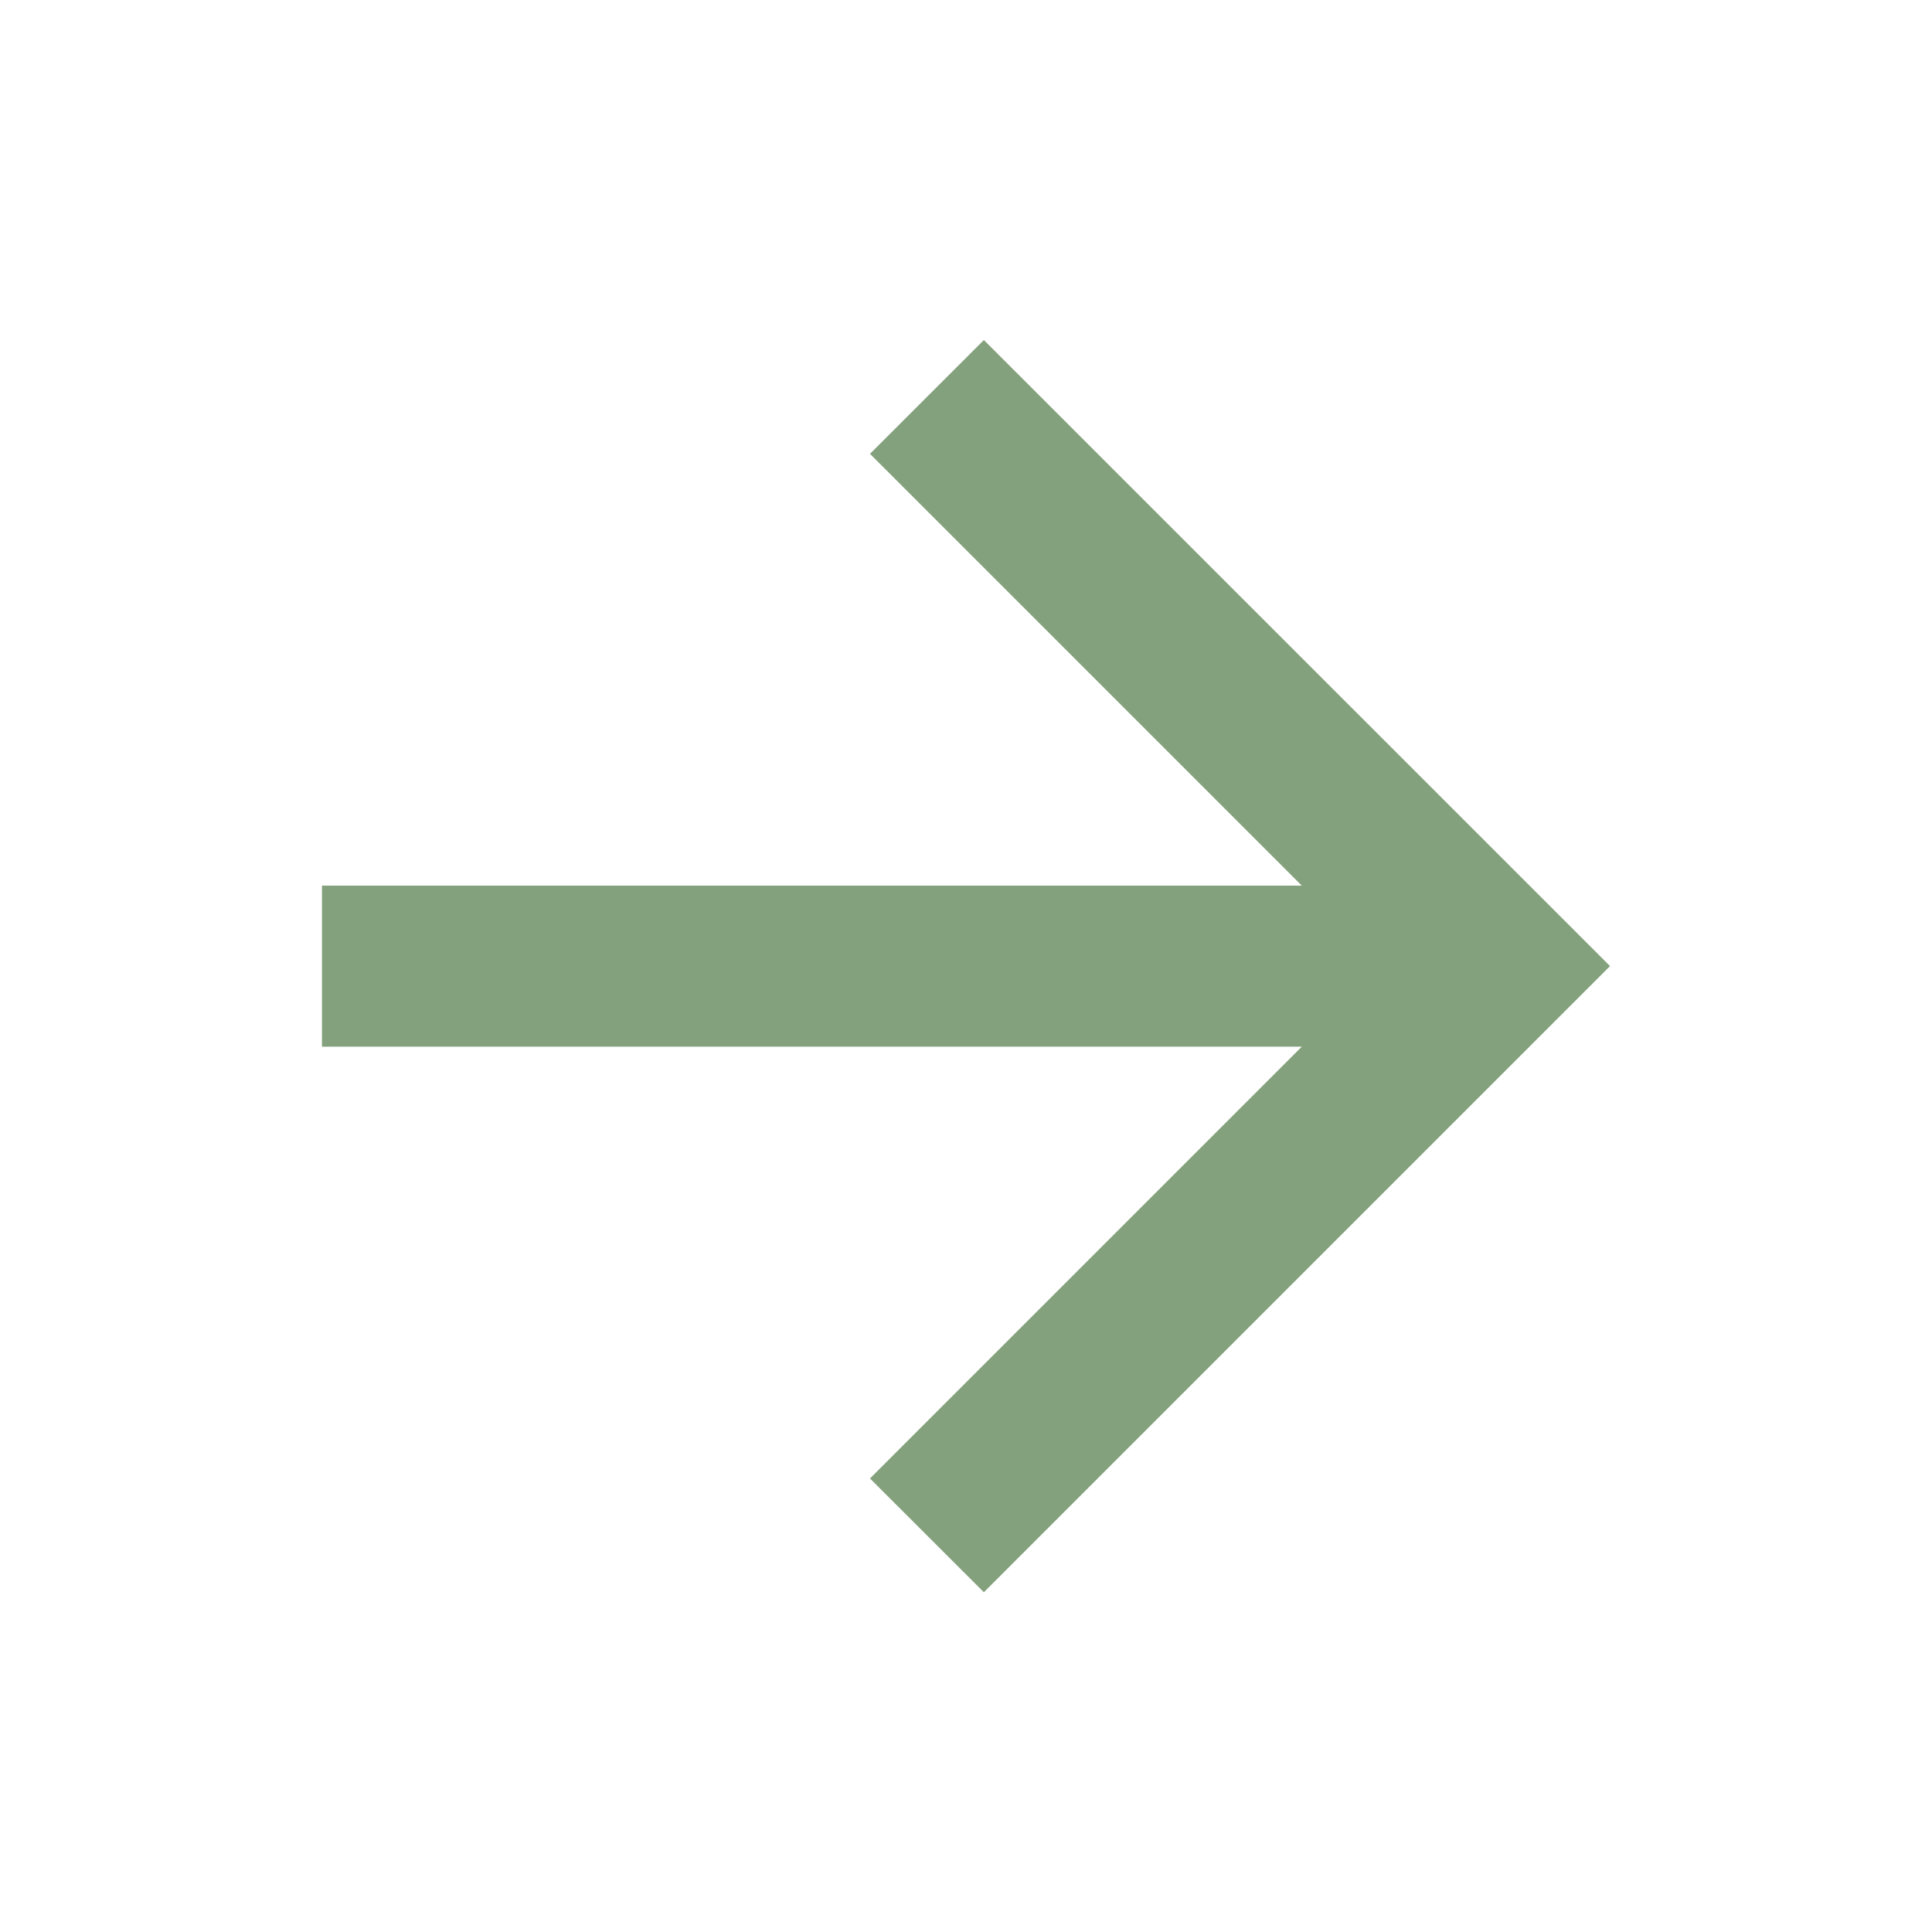
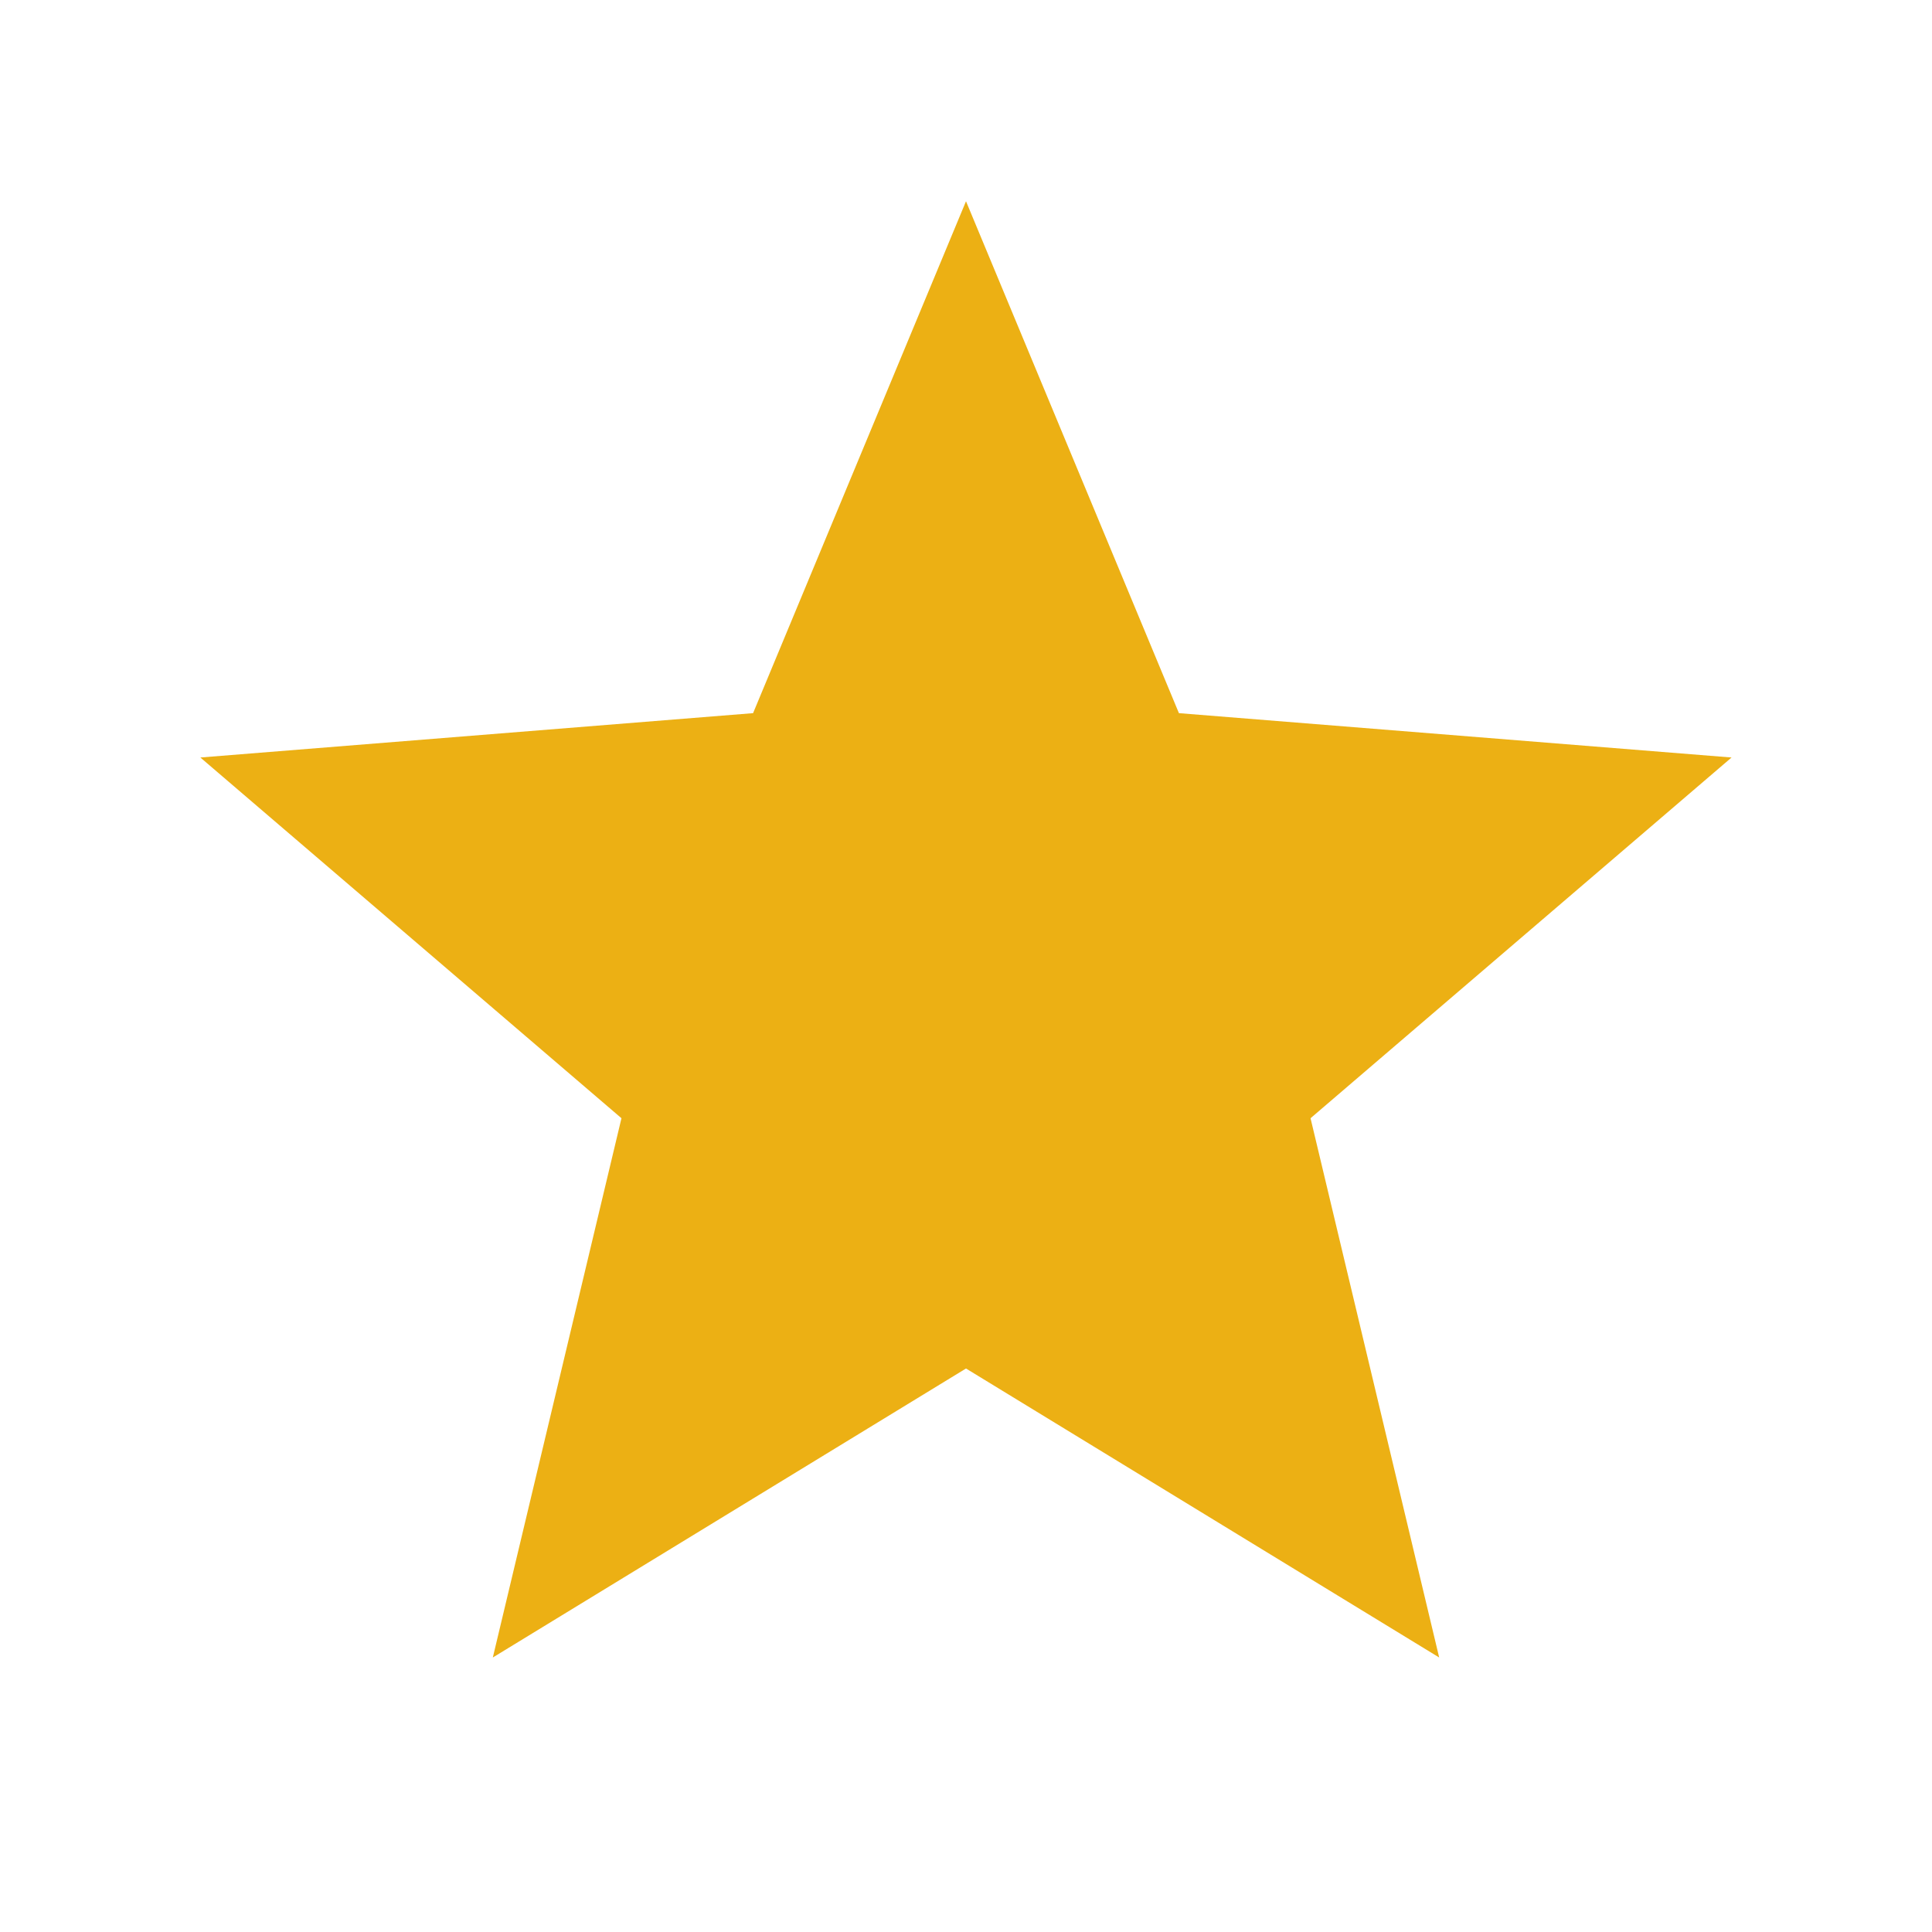
- <svg xmlns="http://www.w3.org/2000/svg" width="20" height="20" viewBox="0 0 20 20" fill="none">
-   <path d="M13.476 9.168L9.006 4.698L10.185 3.52L16.667 10.001L10.185 16.483L9.006 15.305L13.476 10.835H3.333V9.168H13.476Z" fill="#84A17D" />
+ <svg xmlns="http://www.w3.org/2000/svg" width="24" height="24" viewBox="0 0 24 24" fill="none">
+   <path d="M12 17L6.122 20.59L7.72 13.891L2.489 9.41L9.355 8.859L12 2.5L14.645 8.859L21.51 9.41L16.28 13.891L17.878 20.59L12 17Z" fill="#ECB014" />
</svg>
